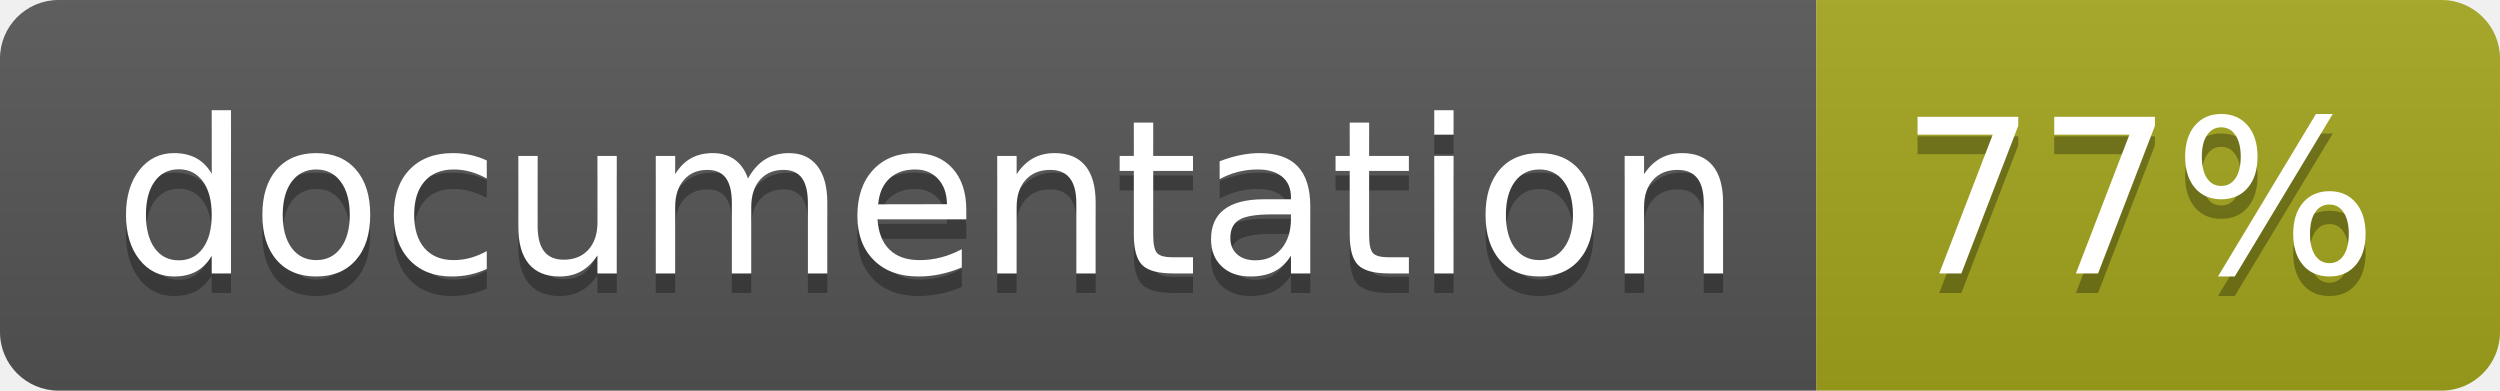
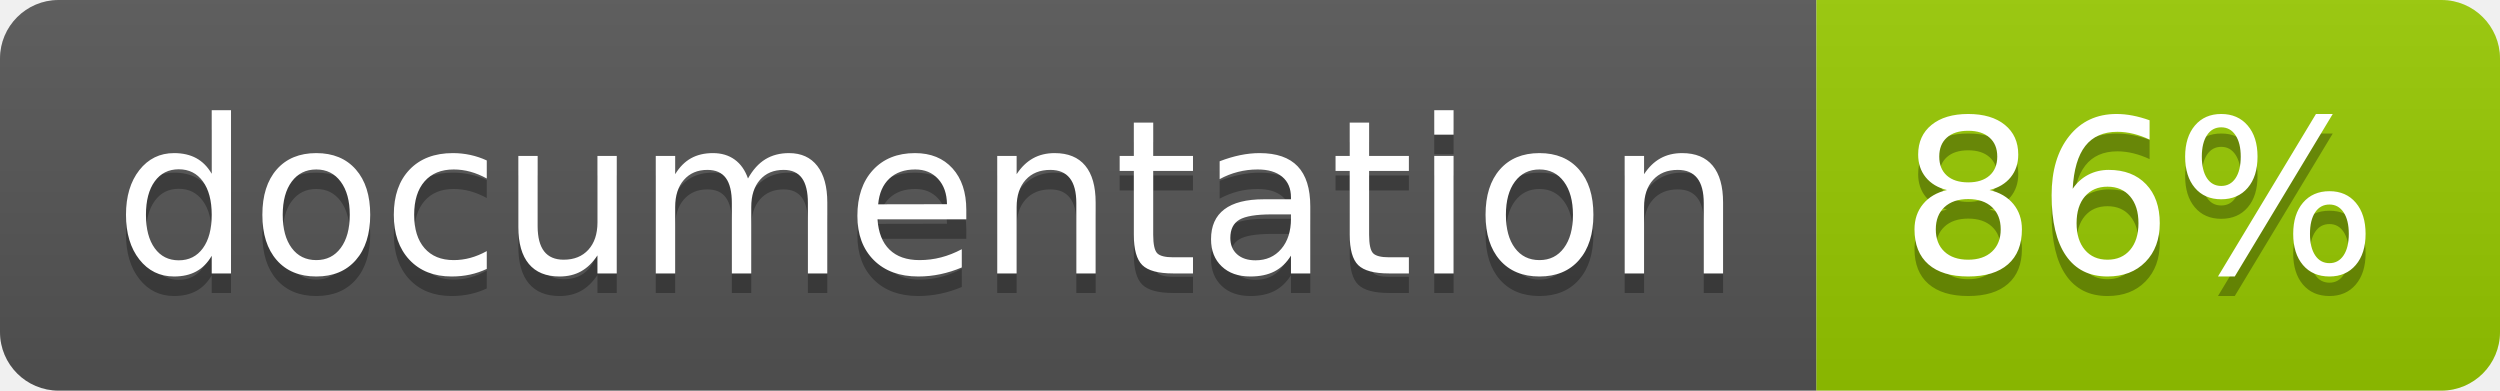
<svg xmlns="http://www.w3.org/2000/svg" width="128" height="20">
  <linearGradient id="b" x2="0" y2="100%">
    <stop offset="0" stop-color="#bbb" stop-opacity=".1" />
    <stop offset="1" stop-opacity=".1" />
  </linearGradient>
  <clipPath id="a">
    <rect width="128" height="20" rx="3" fill="#fff" />
  </clipPath>
  <g clip-path="url(#a)">
    <path fill="#555" d="M0 0h93v20H0z" />
-     <path fill="#a4a61d" d="M93 0h35v20H93z" />
+     <path fill="#97CA00" d="M93 0h35v20H93z" />
    <path fill="url(#b)" d="M0 0h128v20H0z" />
  </g>
  <g fill="#fff" text-anchor="middle" font-family="DejaVu Sans,Verdana,Geneva,sans-serif" font-size="110">
    <text x="475" y="150" fill="#010101" fill-opacity=".3" transform="scale(.1)" textLength="830">
      documentation
    </text>
    <text x="475" y="140" transform="scale(.1)" textLength="830">
      documentation
    </text>
    <text x="1095" y="150" fill="#010101" fill-opacity=".3" transform="scale(.1)" textLength="250">
-       77%
+       86%
    </text>
    <text x="1095" y="140" transform="scale(.1)" textLength="250">
-       77%
+       86%
    </text>
  </g>
</svg>
